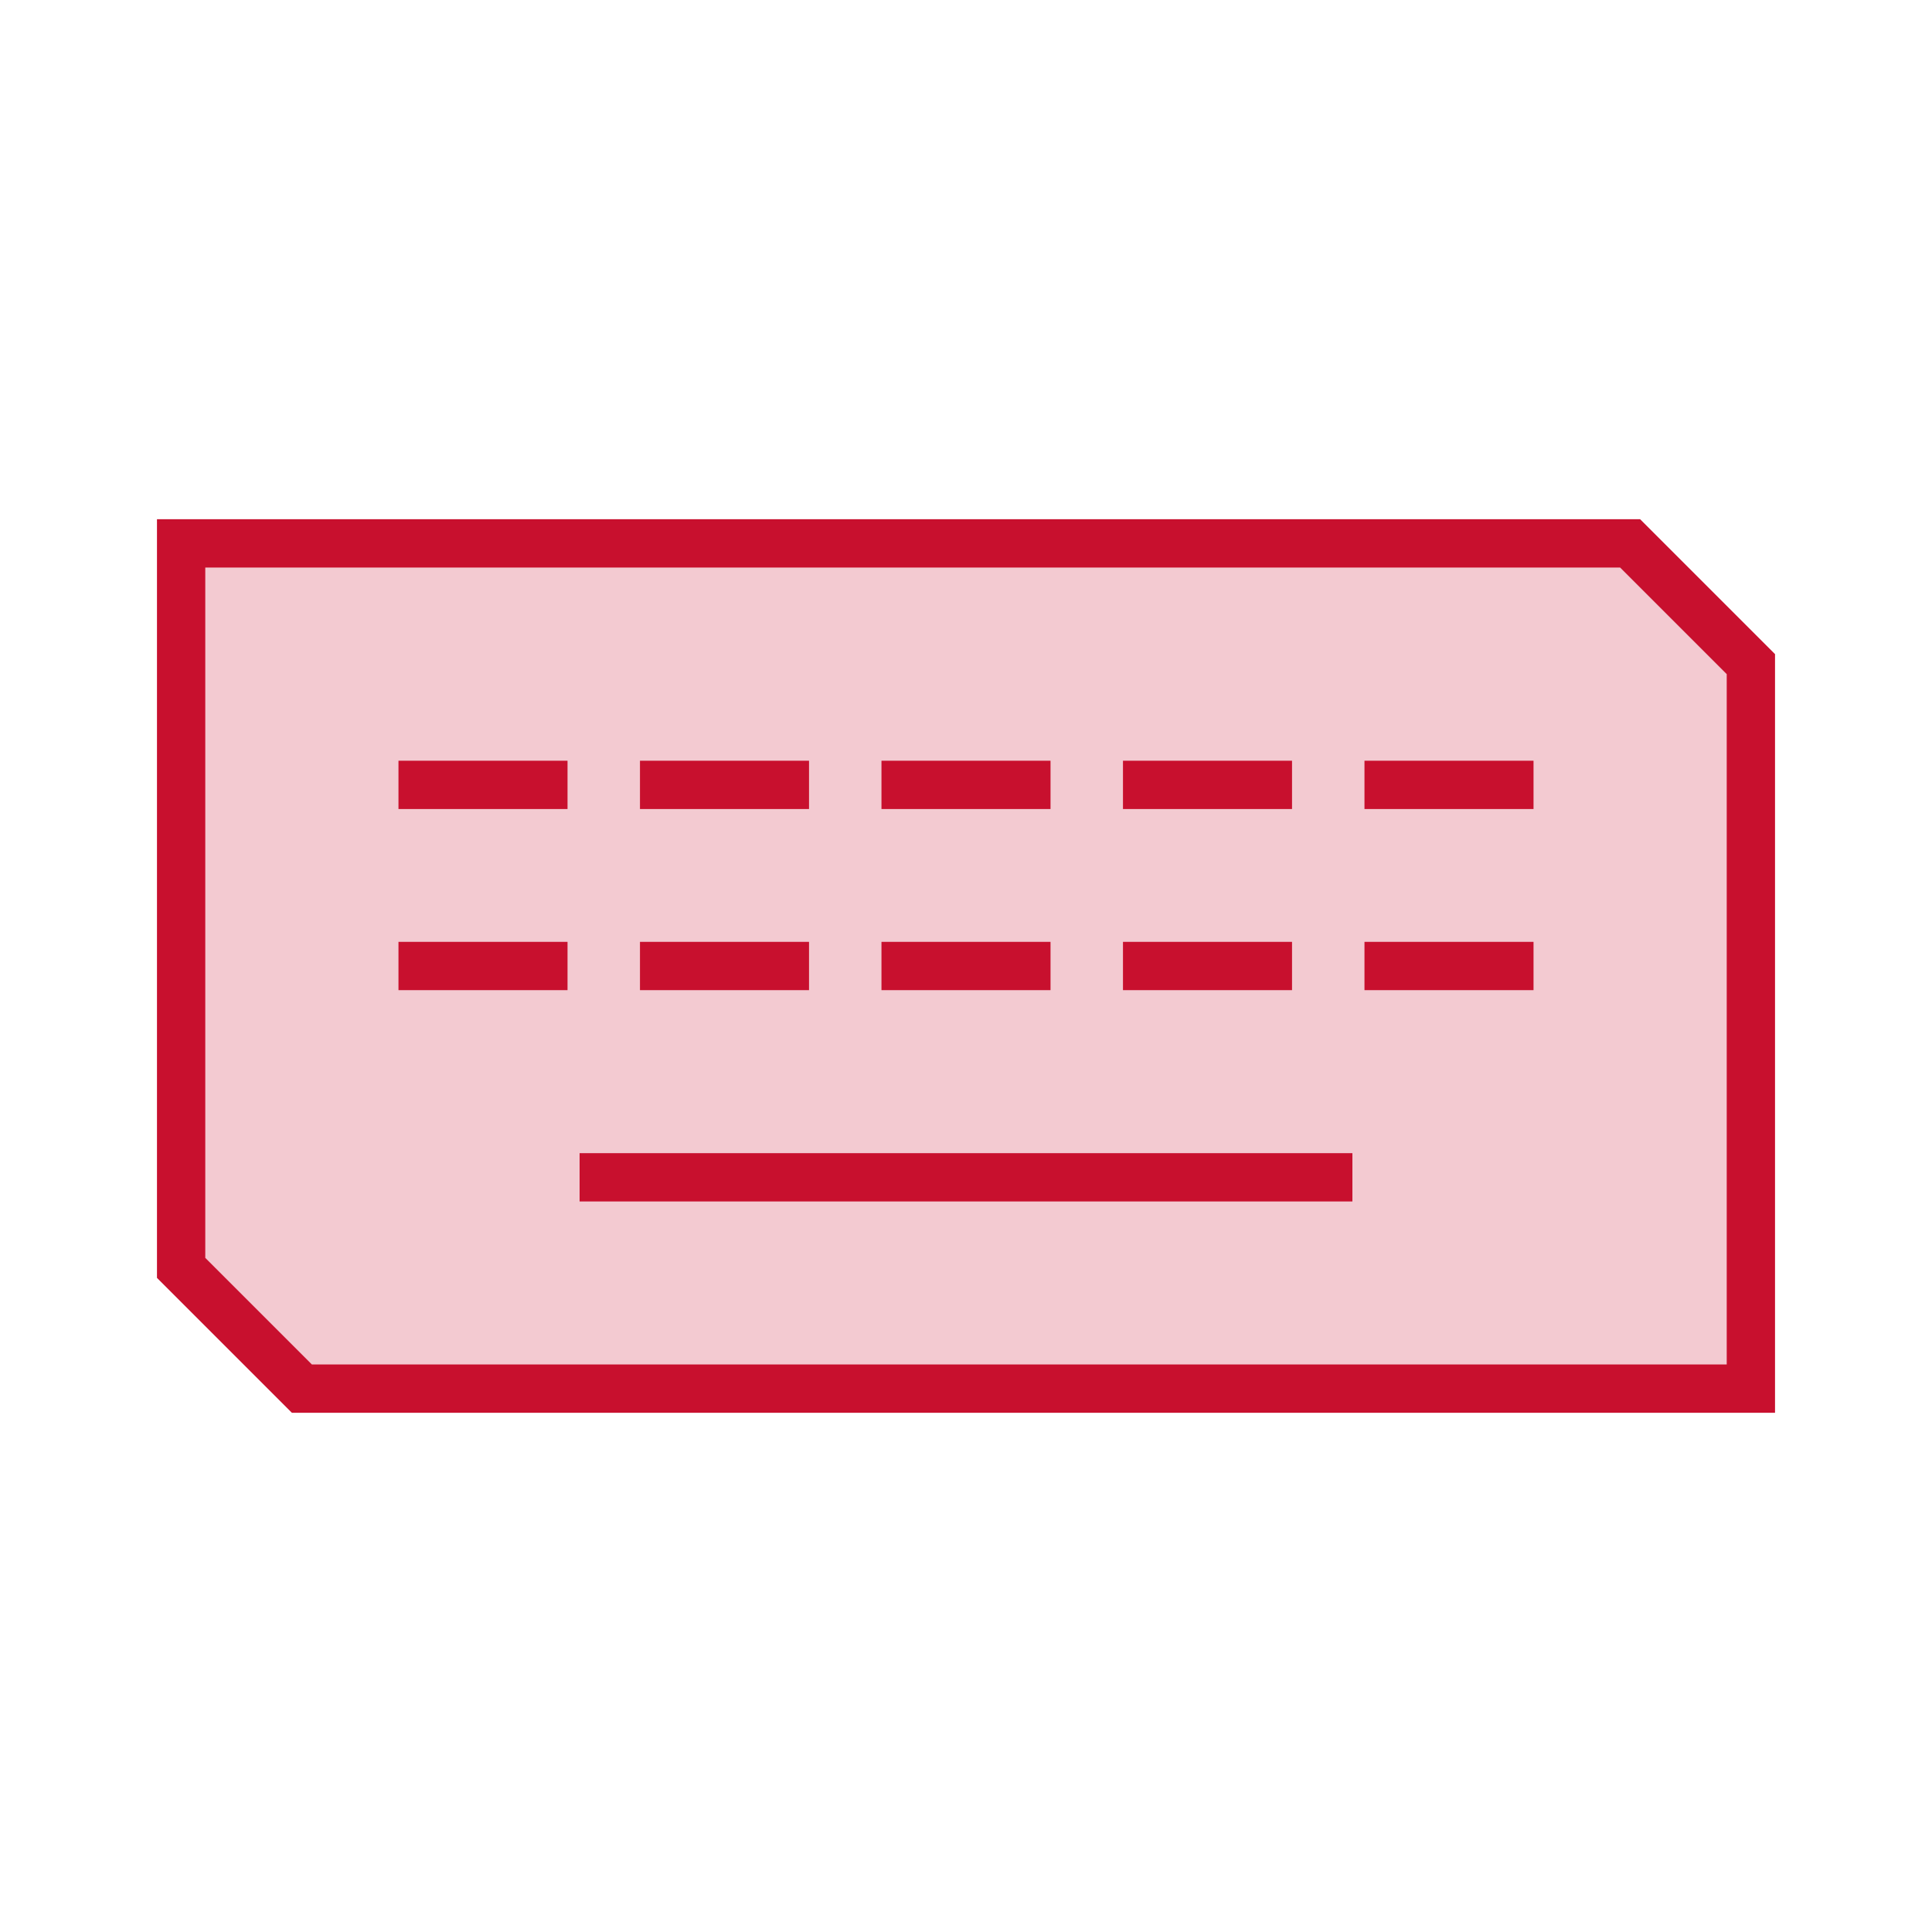
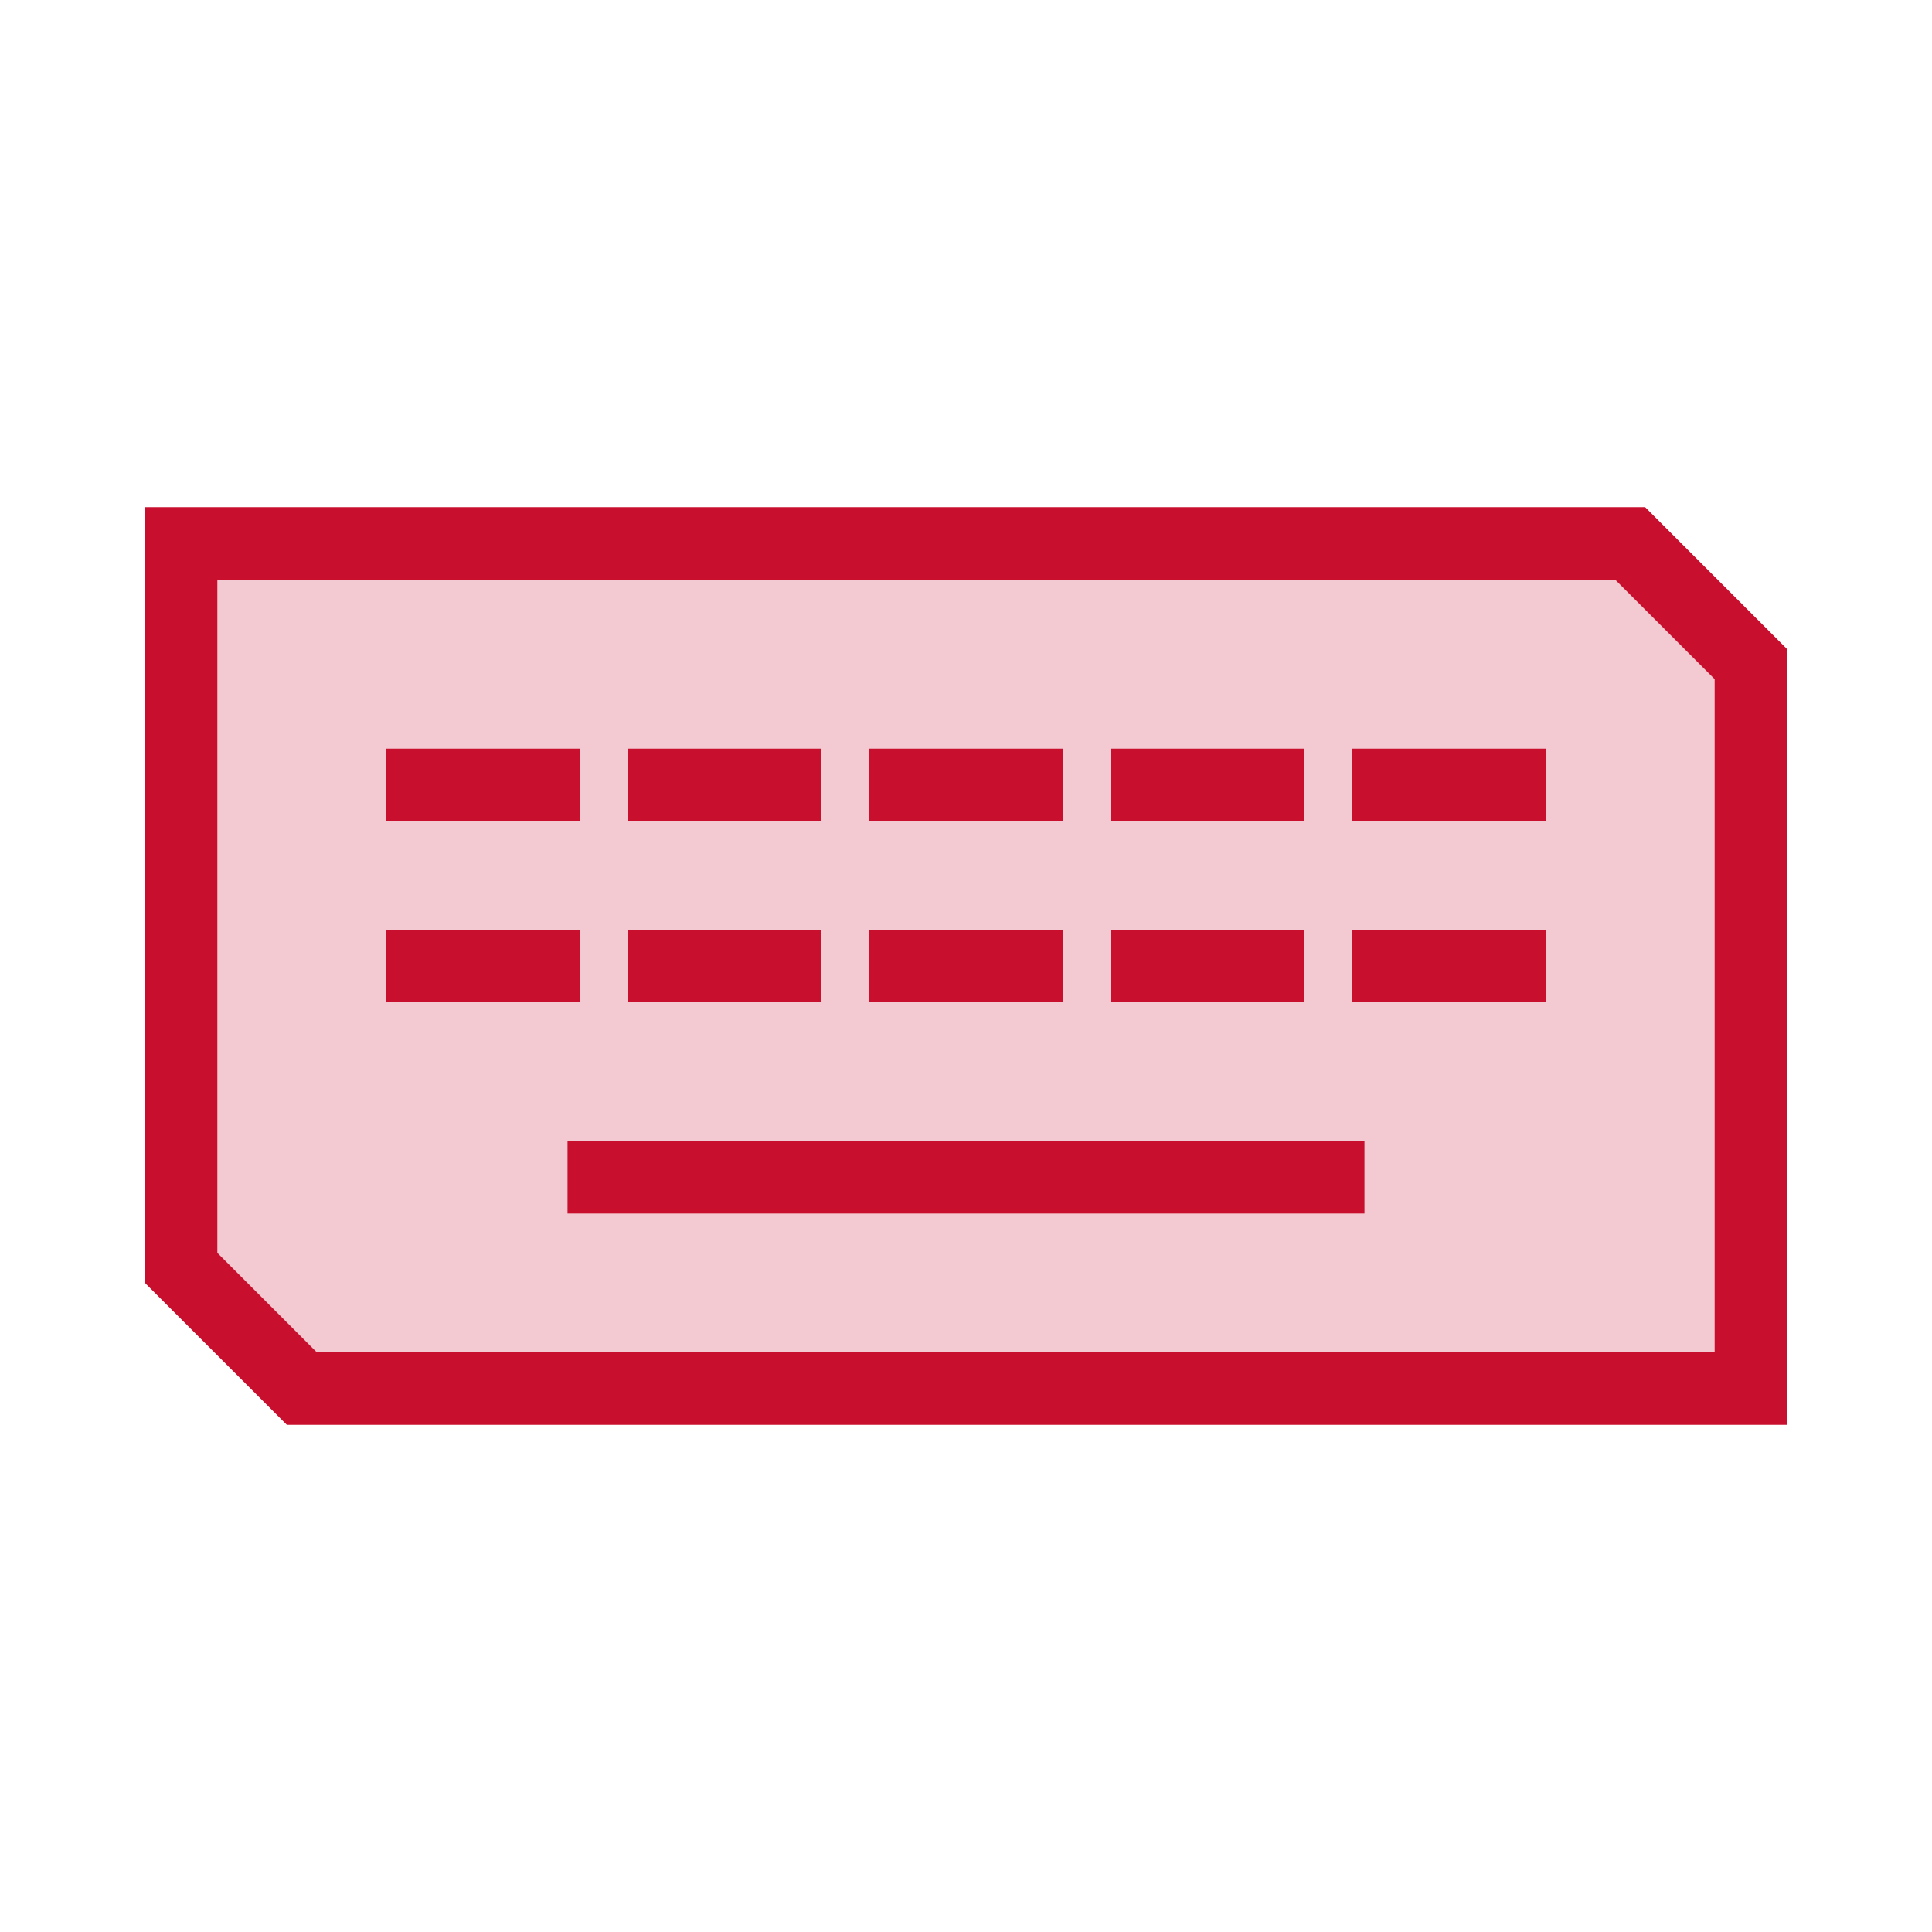
- <svg xmlns="http://www.w3.org/2000/svg" viewBox="0 0 64 64" width="256" height="256" color="#C8102E" fill="none" stroke="#C8102E" stroke-width="1.6" stroke-linecap="square" stroke-linejoin="miter">
+ <svg xmlns="http://www.w3.org/2000/svg" viewBox="0 0 64 64" width="256" height="256" color="#C8102E" fill="none" stroke="#C8102E" stroke-width="2.4" stroke-linecap="square" stroke-linejoin="miter">
  <style>.k-accent { fill: #C8102E; fill-opacity: 0.22; }</style>
  <polygon class="k-accent" points="6,18 54,18 58,22 58,46 10,46 6,42" />
  <path d="M14 26h4M22 26h4M30 26h4M38 26h4M46 26h4M14 32h4M22 32h4M30 32h4M38 32h4M46 32h4M20 39h24" />
</svg>
